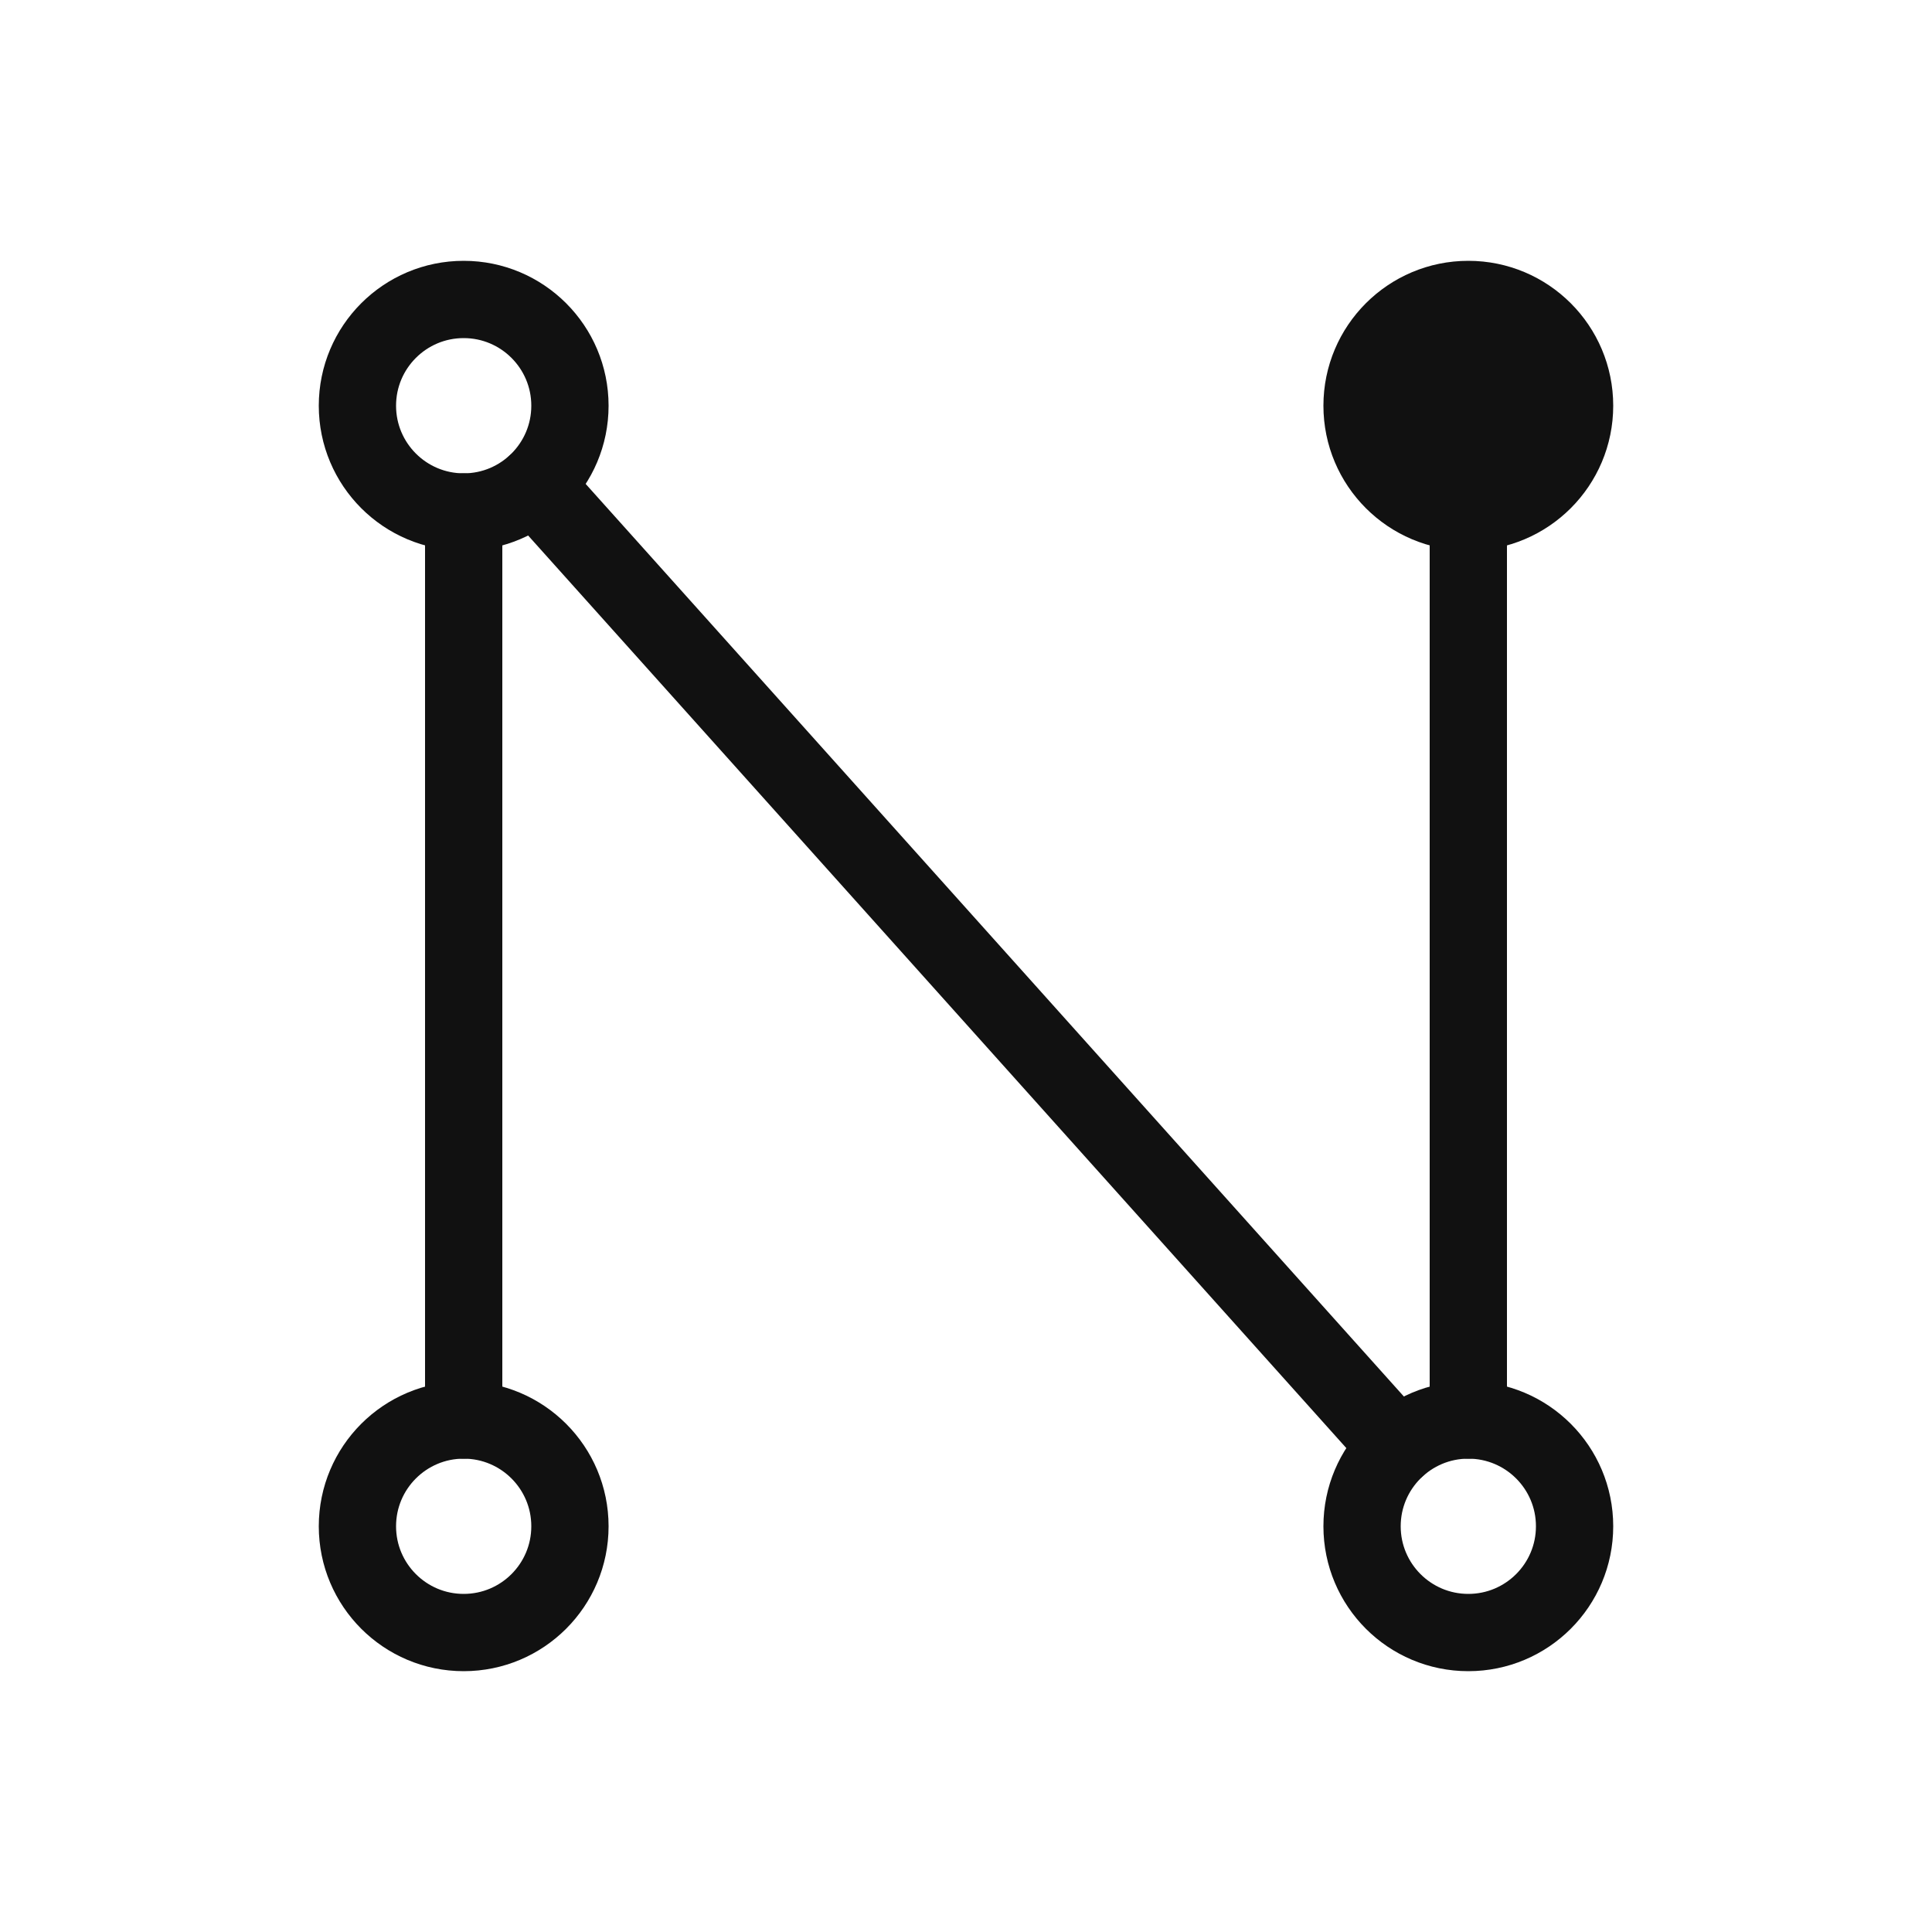
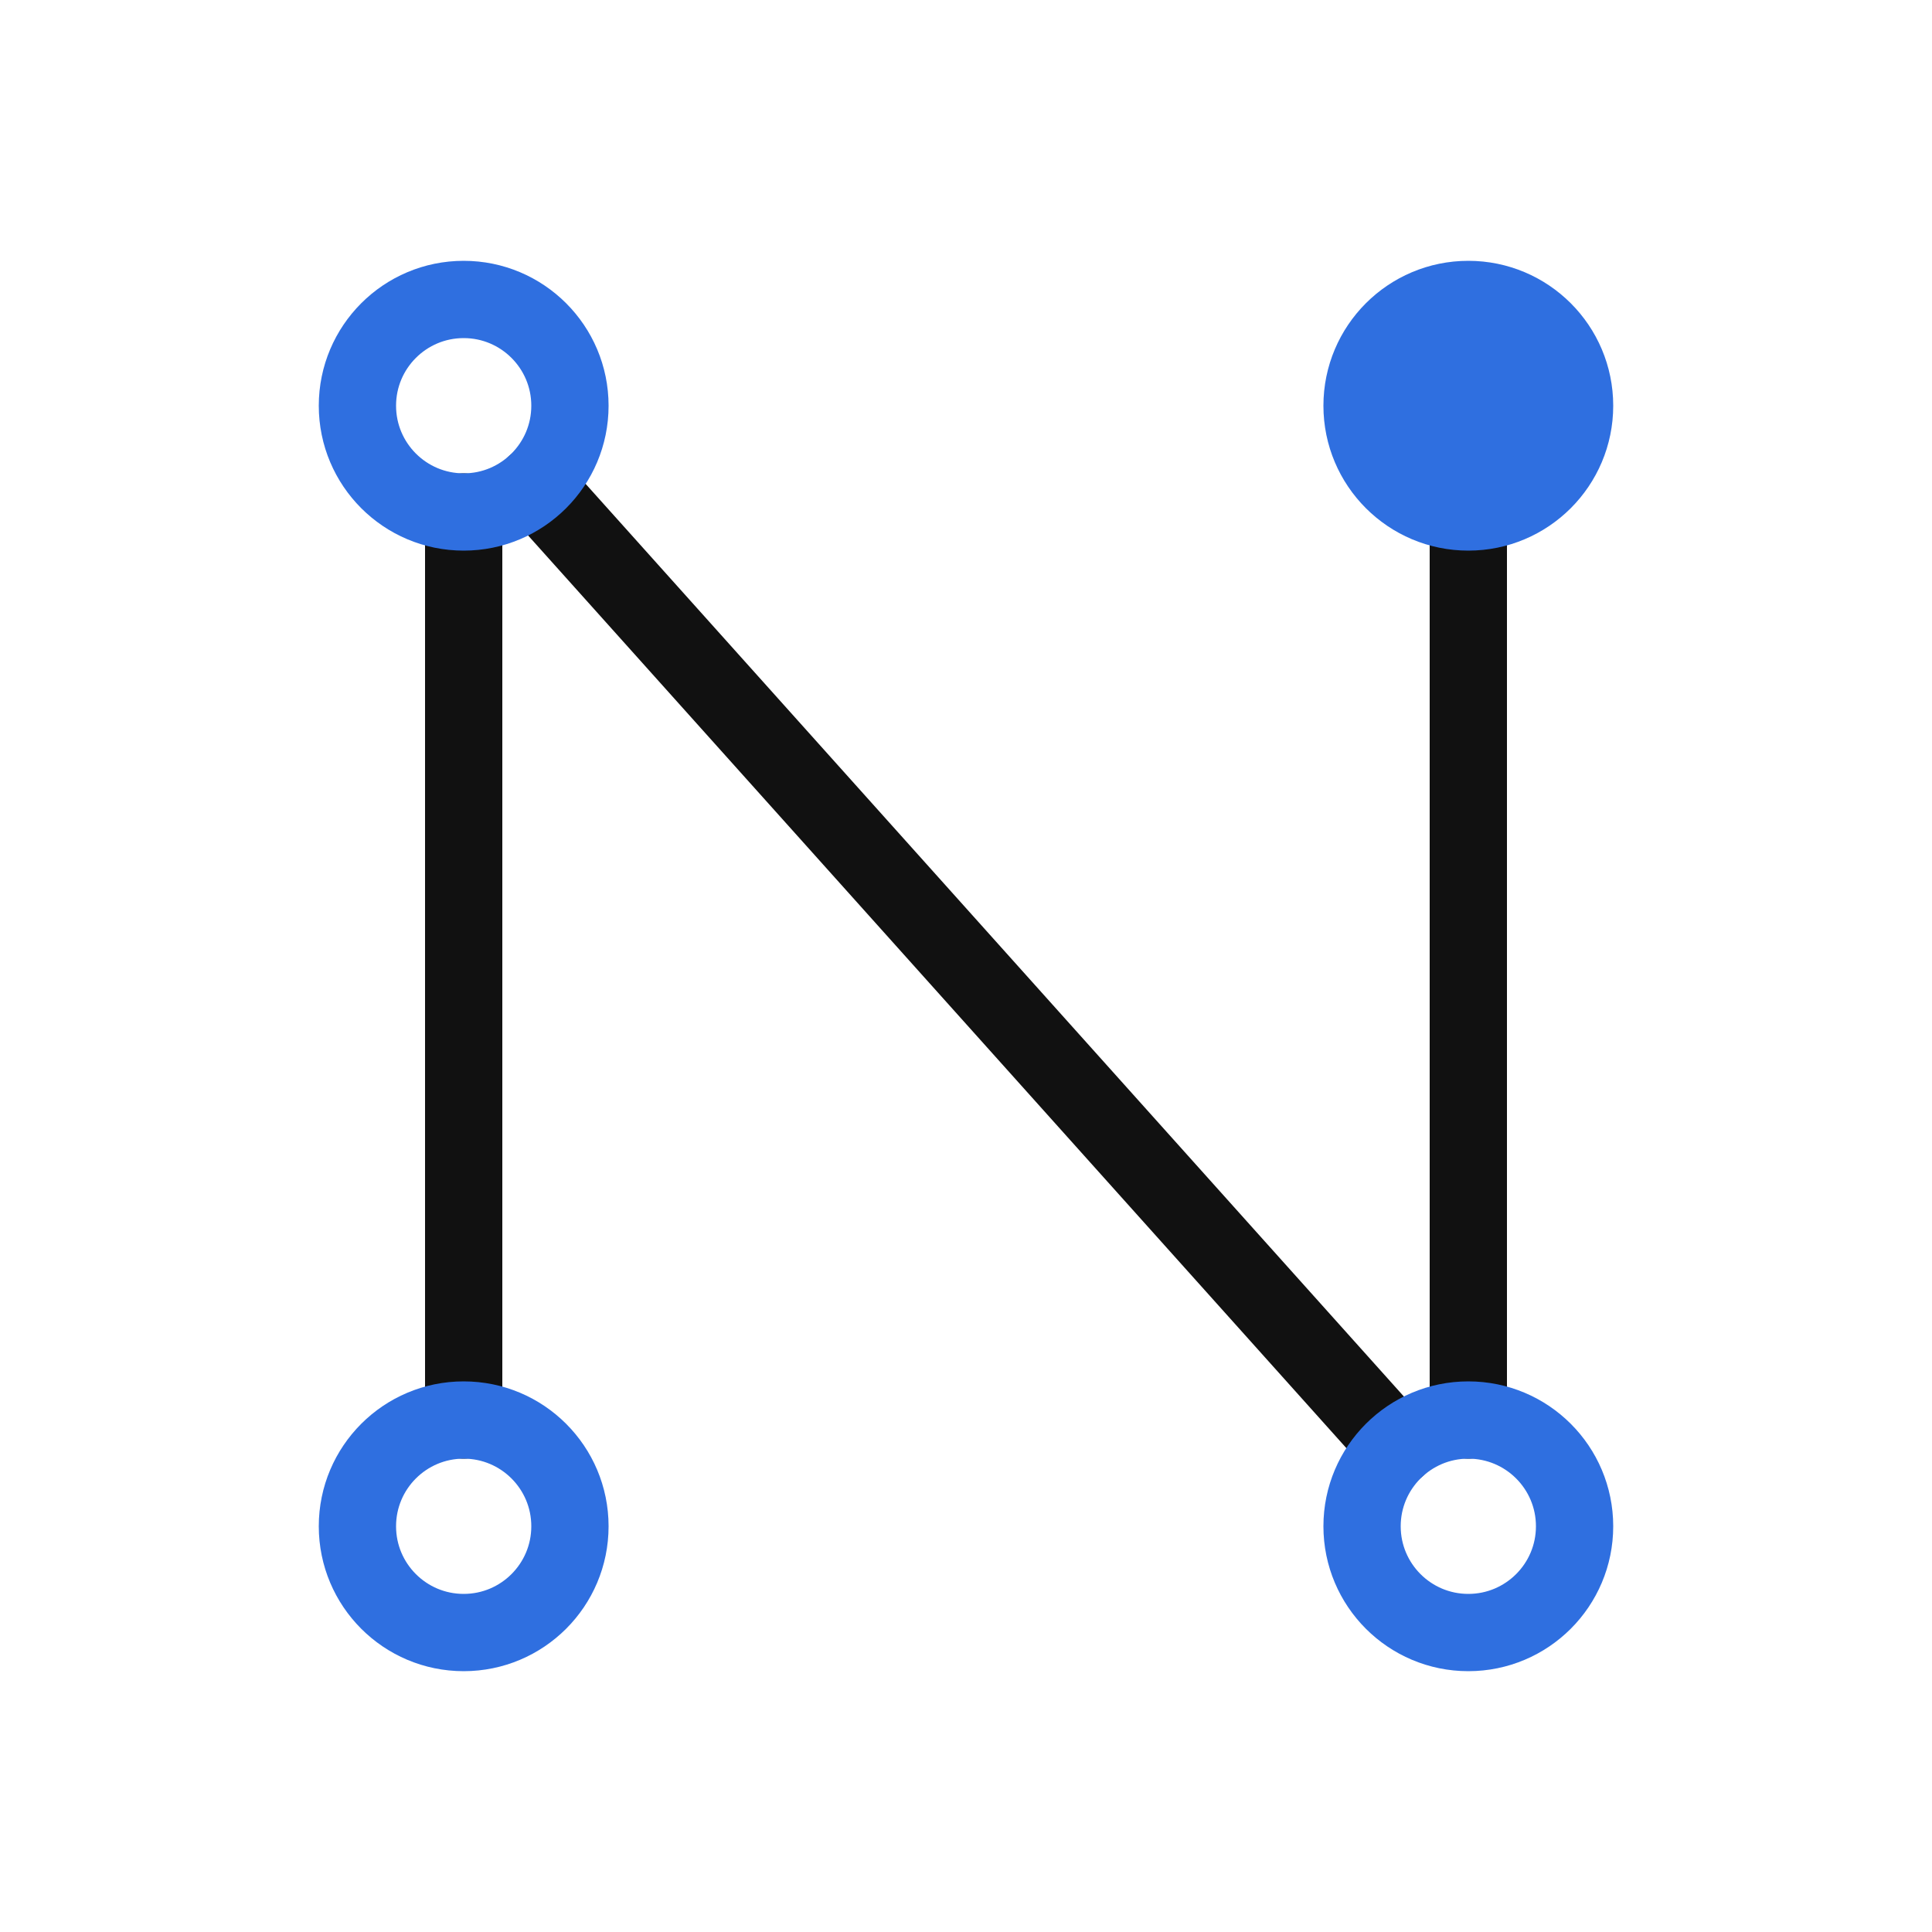
<svg xmlns="http://www.w3.org/2000/svg" viewBox="0 0 400 400" fill="none" stroke="#111111" stroke-width="16" stroke-linecap="round" stroke-linejoin="round">
  <path d="M96 294V106M110.7 100.4 289.3 299.6M304 294V106" />
-   <circle cx="96" cy="316" r="22" />
-   <circle cx="96" cy="84" r="22" />
-   <circle cx="304" cy="316" r="22" />
-   <circle cx="304" cy="84" r="22" fill="#111111" />
+   <g stroke="#2f6fe0">
+     <circle cx="96" cy="316" r="22" />
+     <circle cx="96" cy="84" r="22" />
+     <circle cx="304" cy="316" r="22" />
+     <circle cx="304" cy="84" r="22" fill="#2f6fe0" />
+   </g>
</svg>
